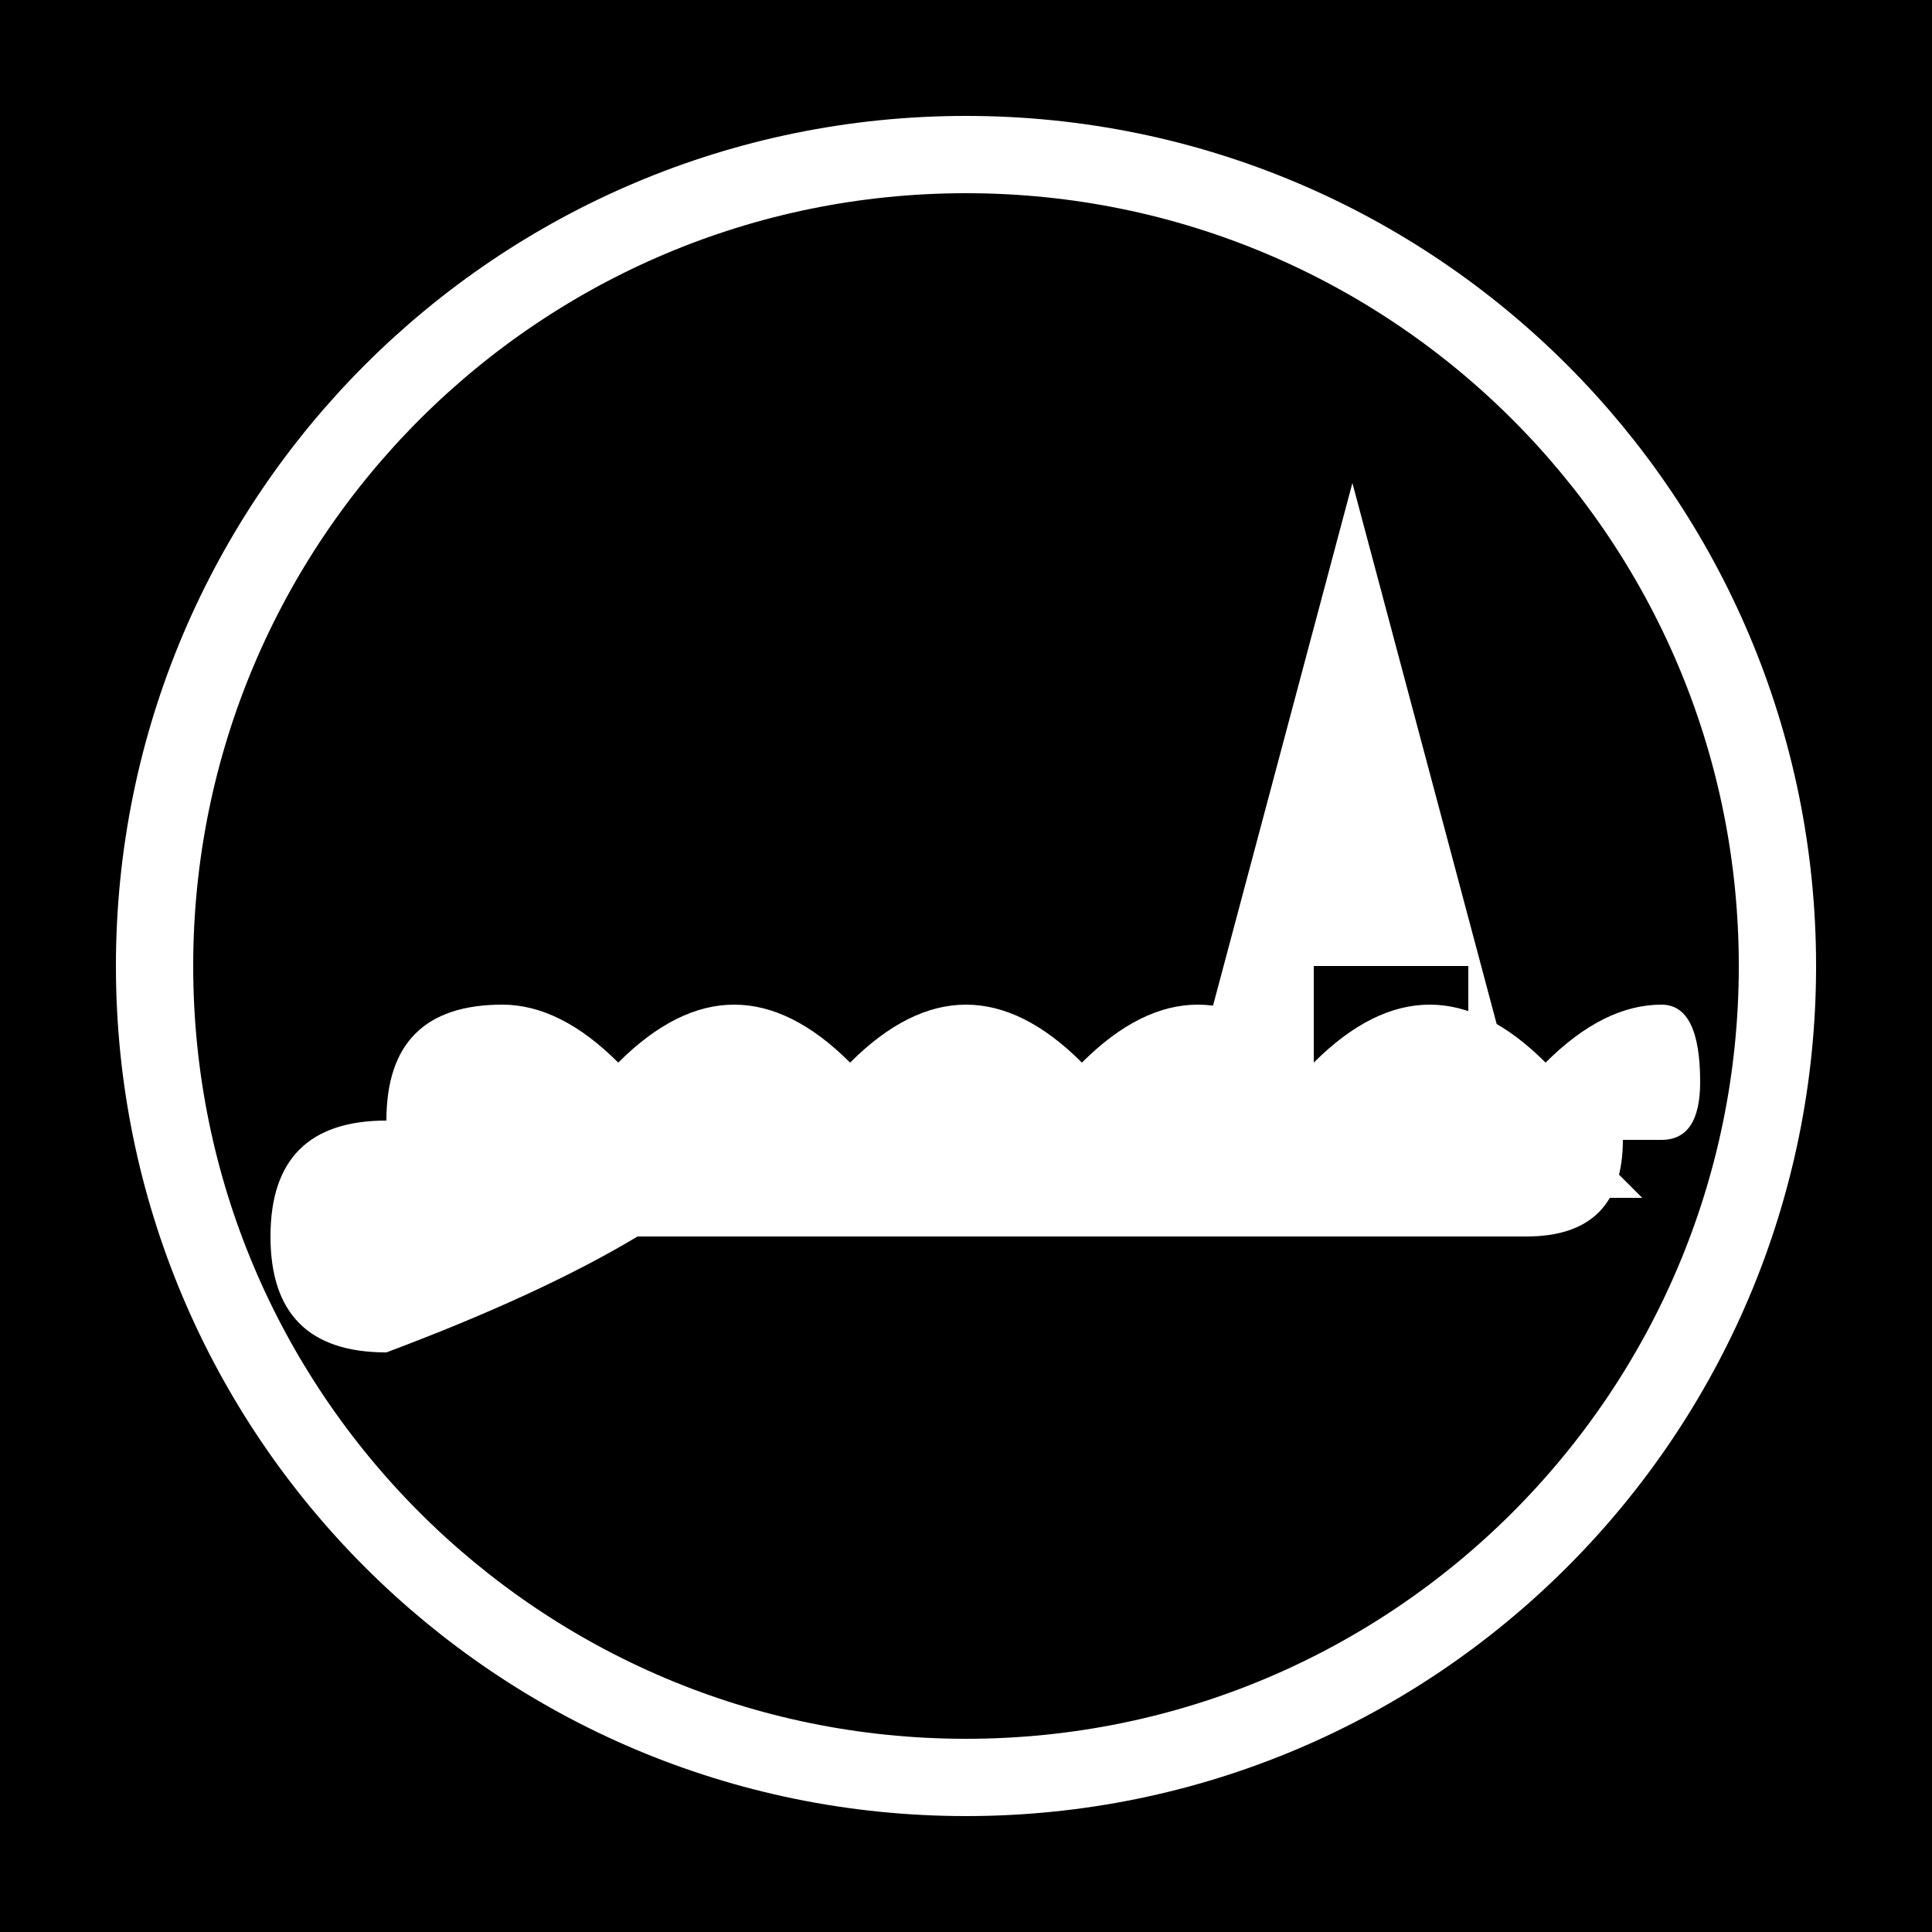
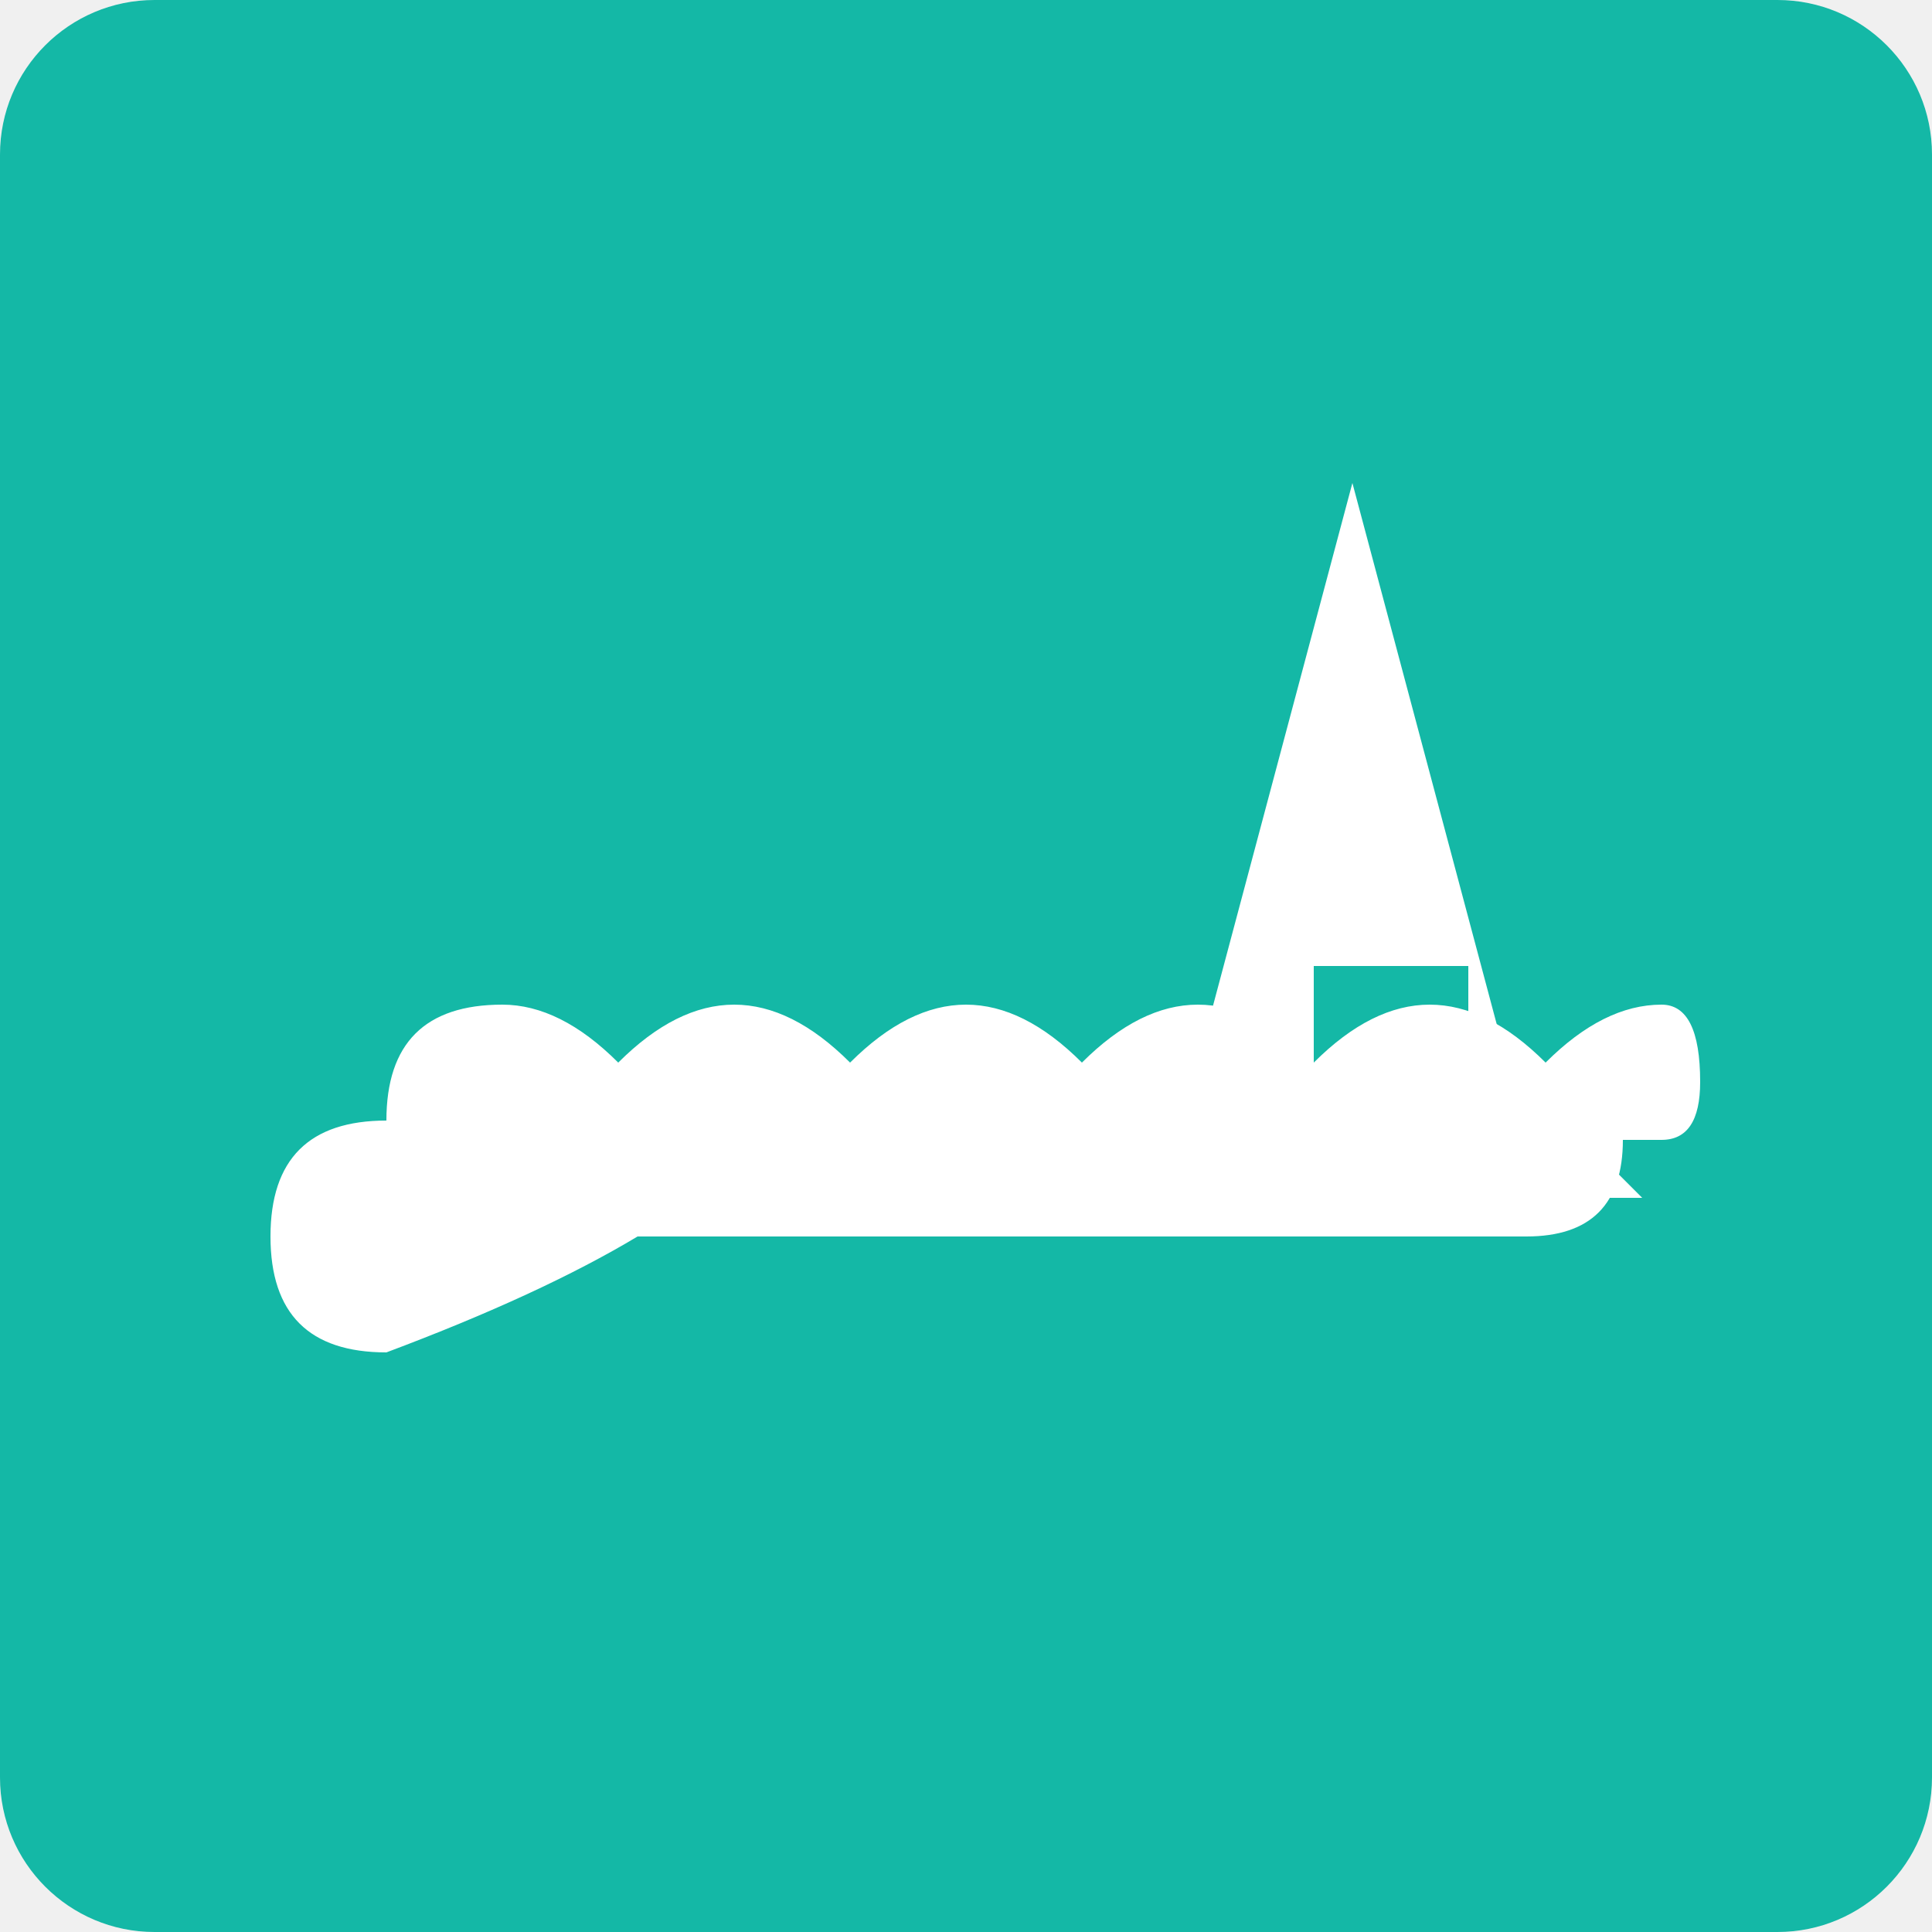
<svg xmlns="http://www.w3.org/2000/svg" viewBox="0 0 100 100">
-   <rect width="100" height="100" fill="#000000" />
-   <circle cx="50" cy="50" r="42" fill="none" stroke="#ffffff" stroke-width="4" />
+   <rect width="100" height="100" fill="#14b8a6" rx="8" />
  <path d="M 20 70             Q 14 70 14 64             Q 14 58 20 58             Q 20 52 26 52             Q 29 52 32 55             Q 35 52 38 52             Q 41 52 44 55             Q 47 52 50 52             Q 53 52 56 55             Q 59 52 62 52             Q 65 52 68 55             Q 71 52 74 52             Q 77 52 80 55             Q 83 52 86 52             Q 88 52 88 56             Q 88 59 86 59             L 84 59             Q 84 64 79 64             L 33 64             Q 28 67 20 70 Z" fill="#ffffff" />
  <path d="M 62 55             L 70 25             L 78 55             L 76 55             L 76 50             L 68 50             L 68 55 Z" fill="#ffffff" />
  <path d="M 78 55             L 85 62             L 81 62             L 77 58             L 77 55 Z" fill="#ffffff" />
  <path d="M 62 55             L 55 62             L 59 62             L 63 58             L 63 55 Z" fill="#ffffff" />
  <path d="M 68 55             L 70 60             L 72 55 Z" fill="#ffffff" />
</svg>
